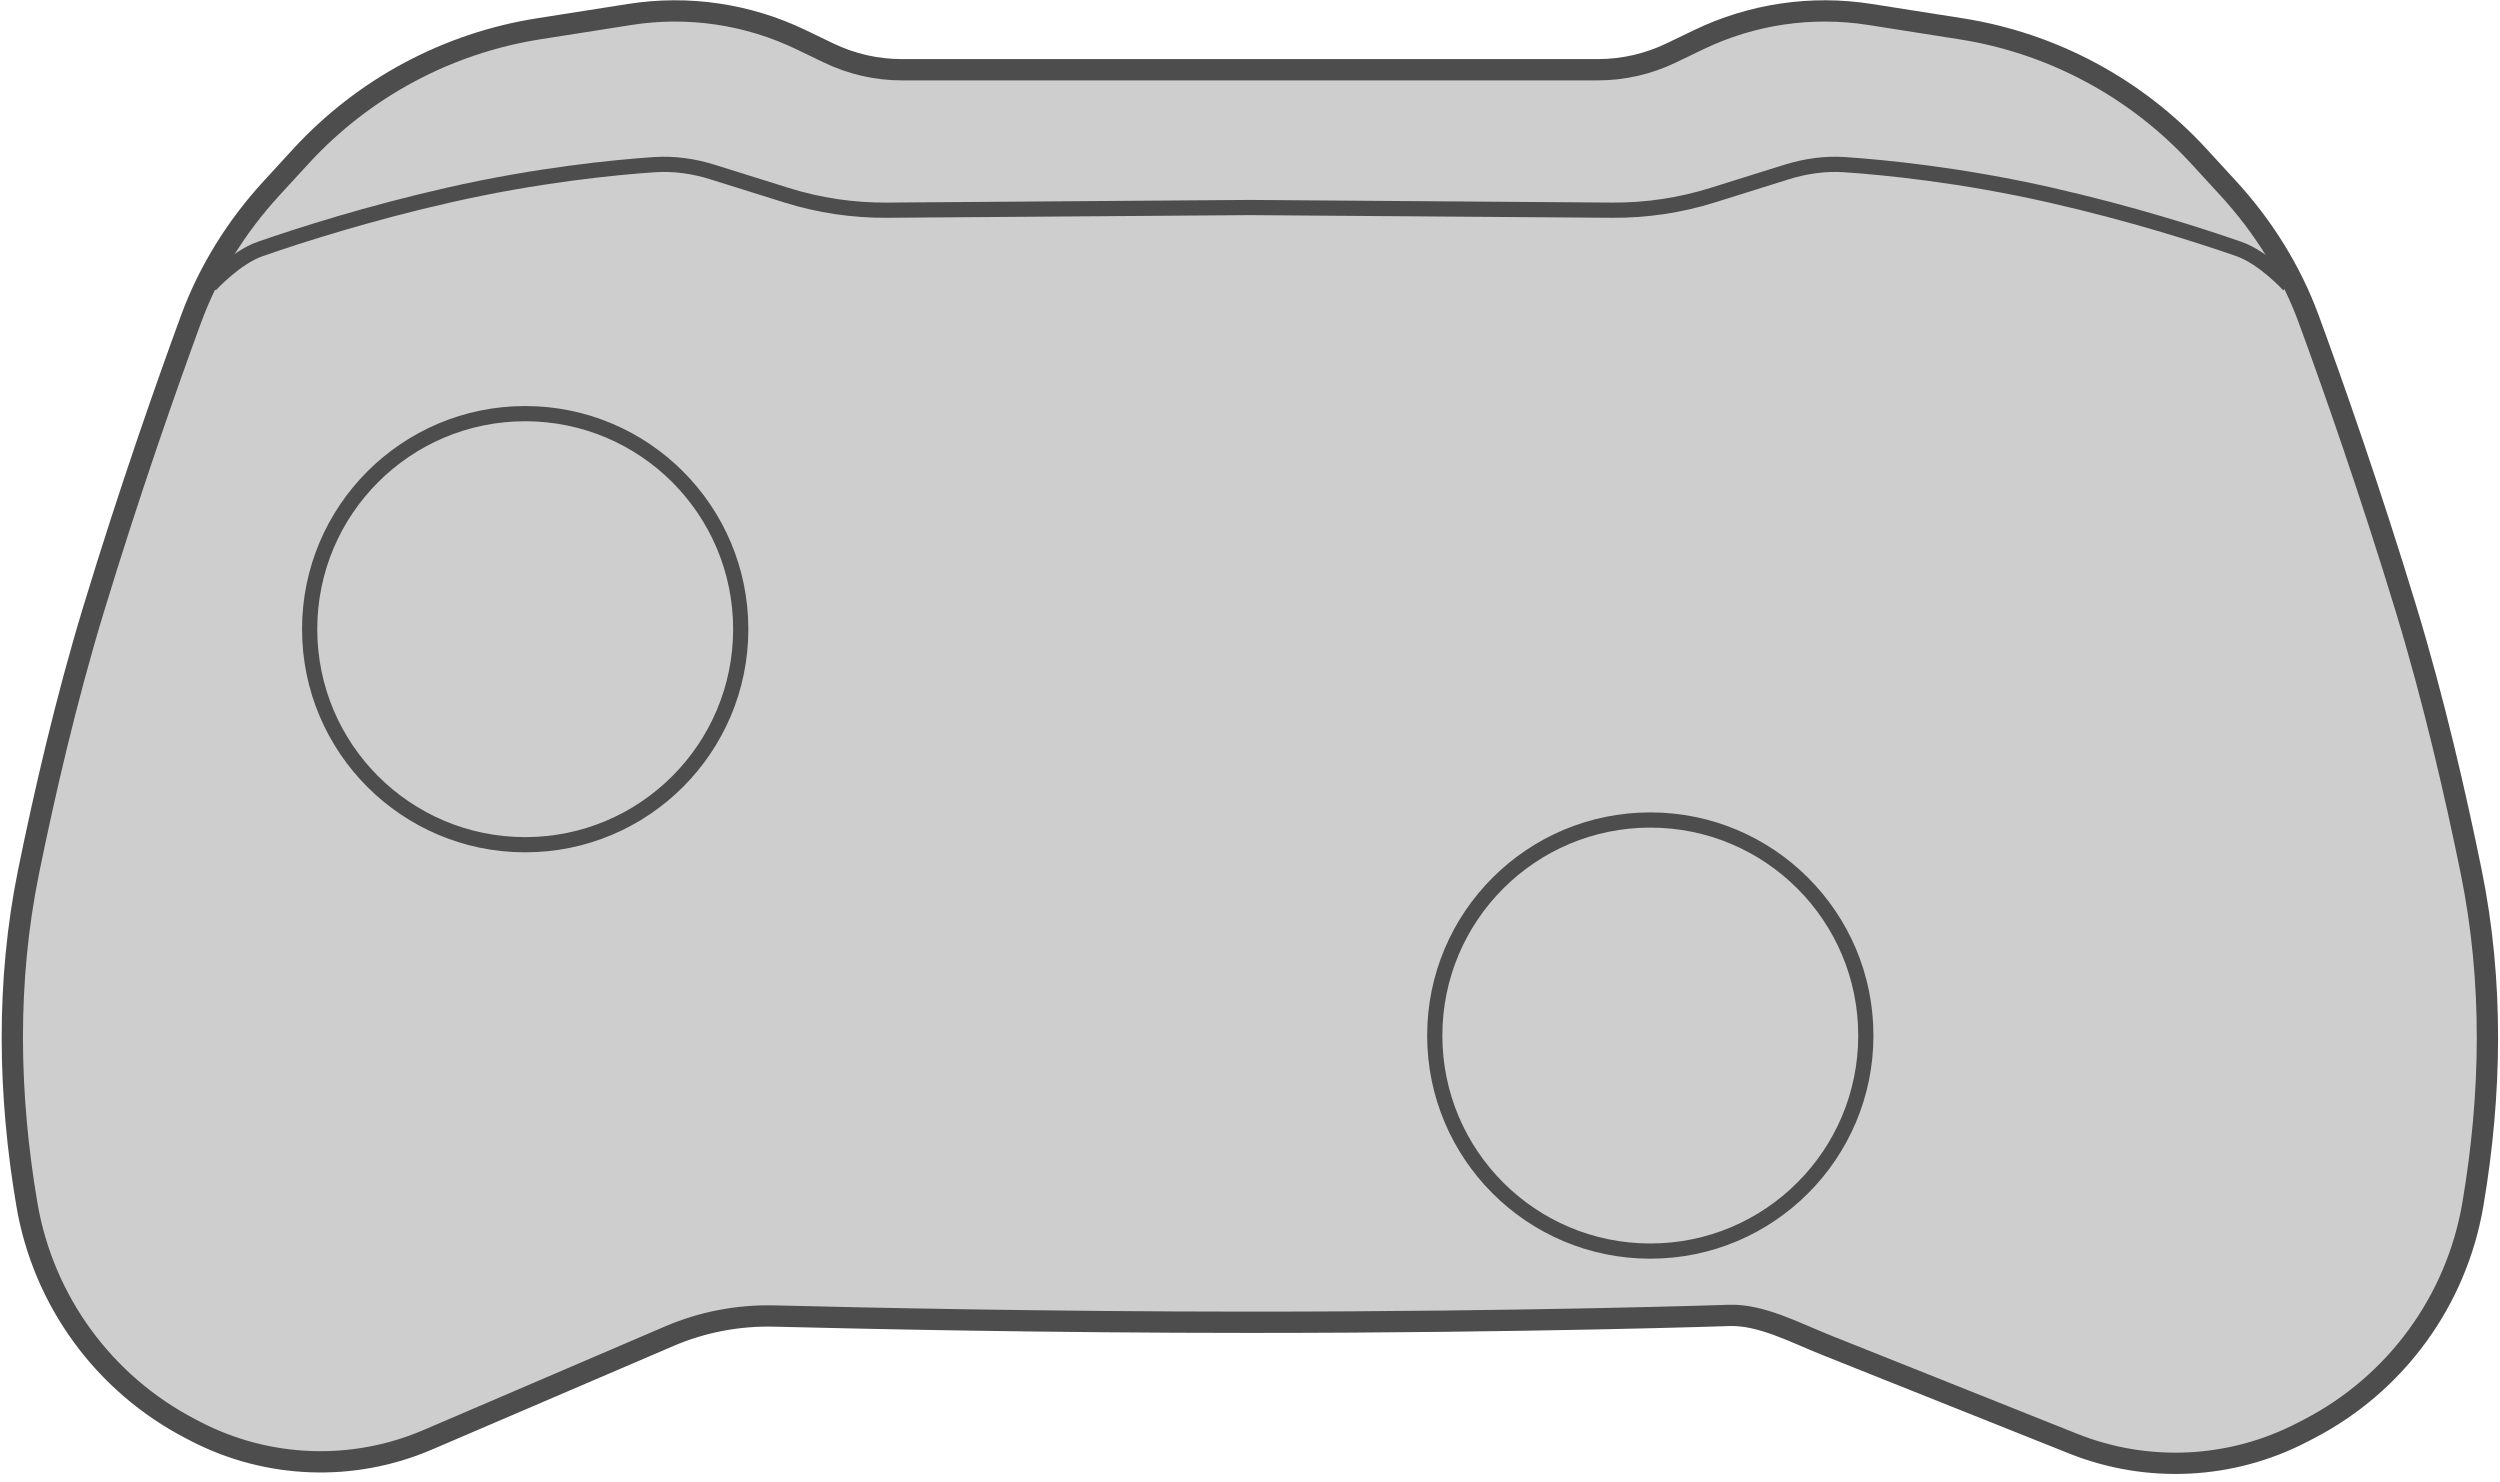
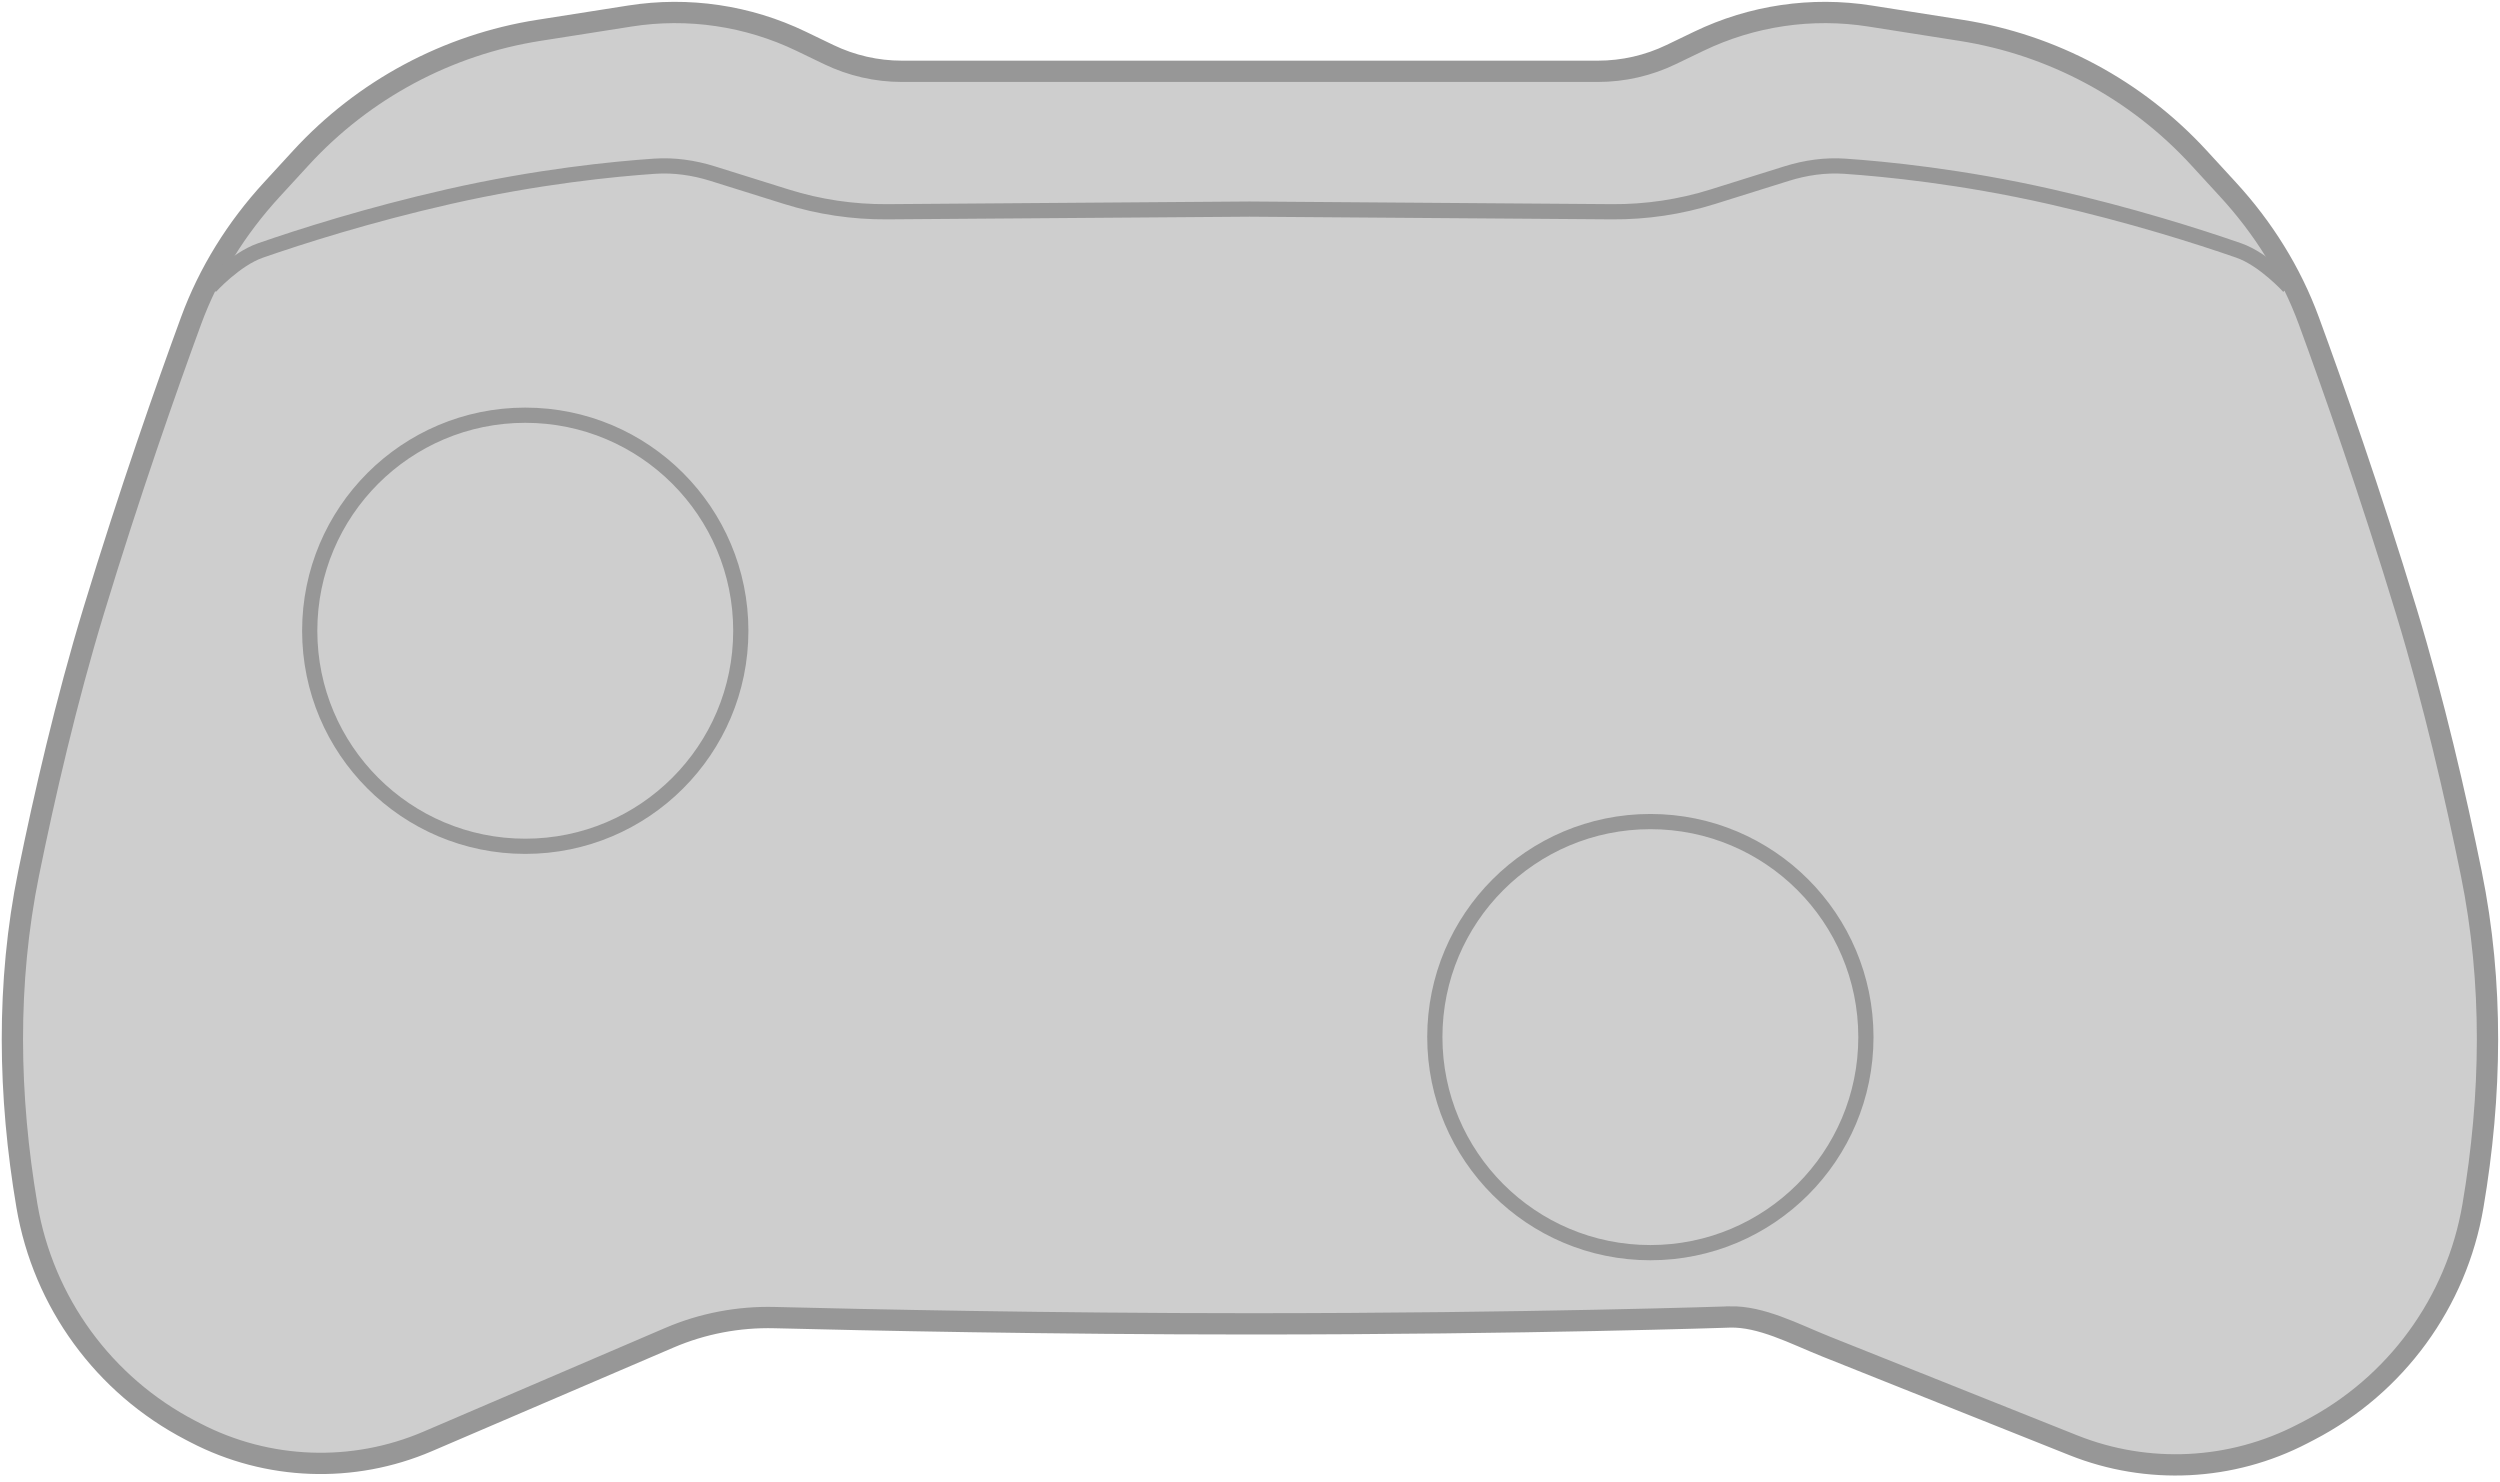
<svg xmlns="http://www.w3.org/2000/svg" width="822" height="487" viewBox="0 0 822 487" fill="none">
-   <path d="M207.096 4.751C226.26 1.737 245.887 4.629 263.366 13.045L272.483 17.436C279.996 21.053 288.195 22.93 296.53 22.93H525.36C533.696 22.93 541.925 21.052 549.436 17.436L558.554 13.045C576.033 4.629 595.66 1.737 614.824 4.751L644.794 9.466C674.841 14.192 702.398 28.963 722.968 51.367L732.617 61.876C744.116 74.401 753.253 88.953 759.131 104.976C767.043 126.542 779.198 161.045 791.17 200.415C800.204 230.121 807.368 261.266 812.53 286.626C819.882 322.747 819.227 359.803 813.083 395.986C807.705 427.663 787.78 454.984 759.262 469.786L757.015 470.952C733.643 483.083 706.149 484.446 681.692 474.685L600.514 442.286C594.923 440.055 589.962 437.678 584.425 435.661C579.074 433.712 573.921 432.408 568.905 432.492L568.903 432.493C568.87 432.494 568.822 432.496 568.758 432.498C568.63 432.502 568.439 432.508 568.186 432.517C567.68 432.533 566.927 432.558 565.937 432.589C563.955 432.651 561.023 432.74 557.217 432.847C549.606 433.06 538.499 433.345 524.513 433.629C496.542 434.197 457.049 434.765 410.959 434.765C345.286 434.765 284.329 433.461 254.703 432.711C242.797 432.41 230.991 434.65 220.057 439.34L140.612 473.416C116.018 483.965 87.989 482.935 64.237 470.606L62.657 469.786C34.139 454.984 14.215 427.663 8.836 395.986C2.693 359.803 2.038 322.747 9.39 286.626C14.552 261.266 21.715 230.121 30.748 200.415C42.721 161.045 54.877 126.542 62.789 104.976C68.667 88.953 77.803 74.401 89.303 61.876L98.952 51.367C119.522 28.963 147.079 14.192 177.125 9.466L207.096 4.751Z" fill="#CCCCCC" fill-opacity="0.95" stroke="#4D4D4D" stroke-width="7" />
-   <circle cx="542.617" cy="340.487" r="70.87" stroke="#4D4D4D" stroke-width="5" />
-   <circle cx="172.684" cy="206.876" r="70.87" stroke="#4D4D4D" stroke-width="5" />
-   <path d="M69.126 93.769C69.126 93.769 77.336 84.716 85.595 81.848C98.795 77.263 121.046 70.15 147.564 64.133C176.813 57.496 201.986 55.035 215.151 54.139C221.633 53.698 228.094 54.631 234.294 56.572L258.592 64.179C269.29 67.529 280.444 69.192 291.654 69.11L410.845 68.234L530.037 69.11C541.247 69.192 552.401 67.529 563.099 64.179L587.397 56.572C593.597 54.631 600.058 53.698 606.54 54.139C619.705 55.035 644.878 57.496 674.126 64.133C700.644 70.15 722.896 77.263 736.096 81.848C744.355 84.716 752.565 93.769 752.565 93.769" stroke="#4D4D4D" stroke-width="5" />
+   <path d="M207.119 5.267C226.282 2.253 245.91 5.145 263.388 13.561L272.505 17.952C280.018 21.569 288.218 23.446 296.552 23.446H525.382C533.718 23.446 541.948 21.568 549.458 17.952L558.577 13.561C576.055 5.145 595.683 2.253 614.846 5.267L644.817 9.982C674.863 14.708 702.42 29.479 722.991 51.883L732.639 62.392C744.139 74.917 753.276 89.469 759.154 105.492C767.066 127.058 779.221 161.561 791.193 200.931C800.226 230.637 807.391 261.782 812.552 287.142C819.904 323.263 819.25 360.319 813.106 396.502C807.727 428.179 787.802 455.5 759.285 470.302L757.038 471.468C733.665 483.599 706.171 484.962 681.714 475.201L600.537 442.802C594.945 440.571 589.985 438.194 584.448 436.177C579.096 434.228 573.943 432.924 568.927 433.008L568.925 433.009C568.893 433.01 568.844 433.012 568.781 433.014C568.653 433.018 568.461 433.024 568.208 433.033C567.703 433.049 566.95 433.074 565.959 433.105C563.978 433.167 561.045 433.256 557.24 433.363C549.628 433.576 538.522 433.861 524.536 434.145C496.564 434.713 457.071 435.281 410.982 435.281C345.308 435.281 284.351 433.977 254.725 433.227C242.819 432.926 231.014 435.166 220.08 439.856L140.634 473.932C116.04 484.481 88.012 483.451 64.259 471.122L62.679 470.302C34.161 455.5 14.238 428.179 8.859 396.502C2.715 360.319 2.061 323.264 9.413 287.142C14.574 261.782 21.738 230.637 30.771 200.931C42.743 161.561 54.899 127.058 62.811 105.492C68.689 89.469 77.826 74.917 89.326 62.392L98.974 51.883C119.545 29.479 147.102 14.708 177.148 9.982L207.119 5.267Z" fill="#CCCCCC" fill-opacity="0.95" stroke="#979797" stroke-width="7" />
+   <circle cx="542.64" cy="341.003" r="70.87" stroke="#979797" stroke-width="5" />
+   <circle cx="172.706" cy="207.392" r="70.87" stroke="#979797" stroke-width="5" />
+   <path d="M69.148 94.285C69.148 94.285 77.358 85.233 85.618 82.364C98.818 77.779 121.069 70.666 147.587 64.649C176.835 58.012 202.009 55.551 215.173 54.655C221.655 54.214 228.116 55.147 234.317 57.088L258.614 64.695C269.312 68.045 280.467 69.708 291.677 69.626L410.868 68.75L530.059 69.626C541.269 69.708 552.424 68.045 563.122 64.695L587.419 57.088C593.619 55.147 600.08 54.214 606.563 54.655C619.727 55.551 644.901 58.012 674.149 64.649C700.667 70.666 722.918 77.779 736.118 82.364C744.378 85.233 752.588 94.285 752.588 94.285" stroke="#979797" stroke-width="5" />
</svg>
